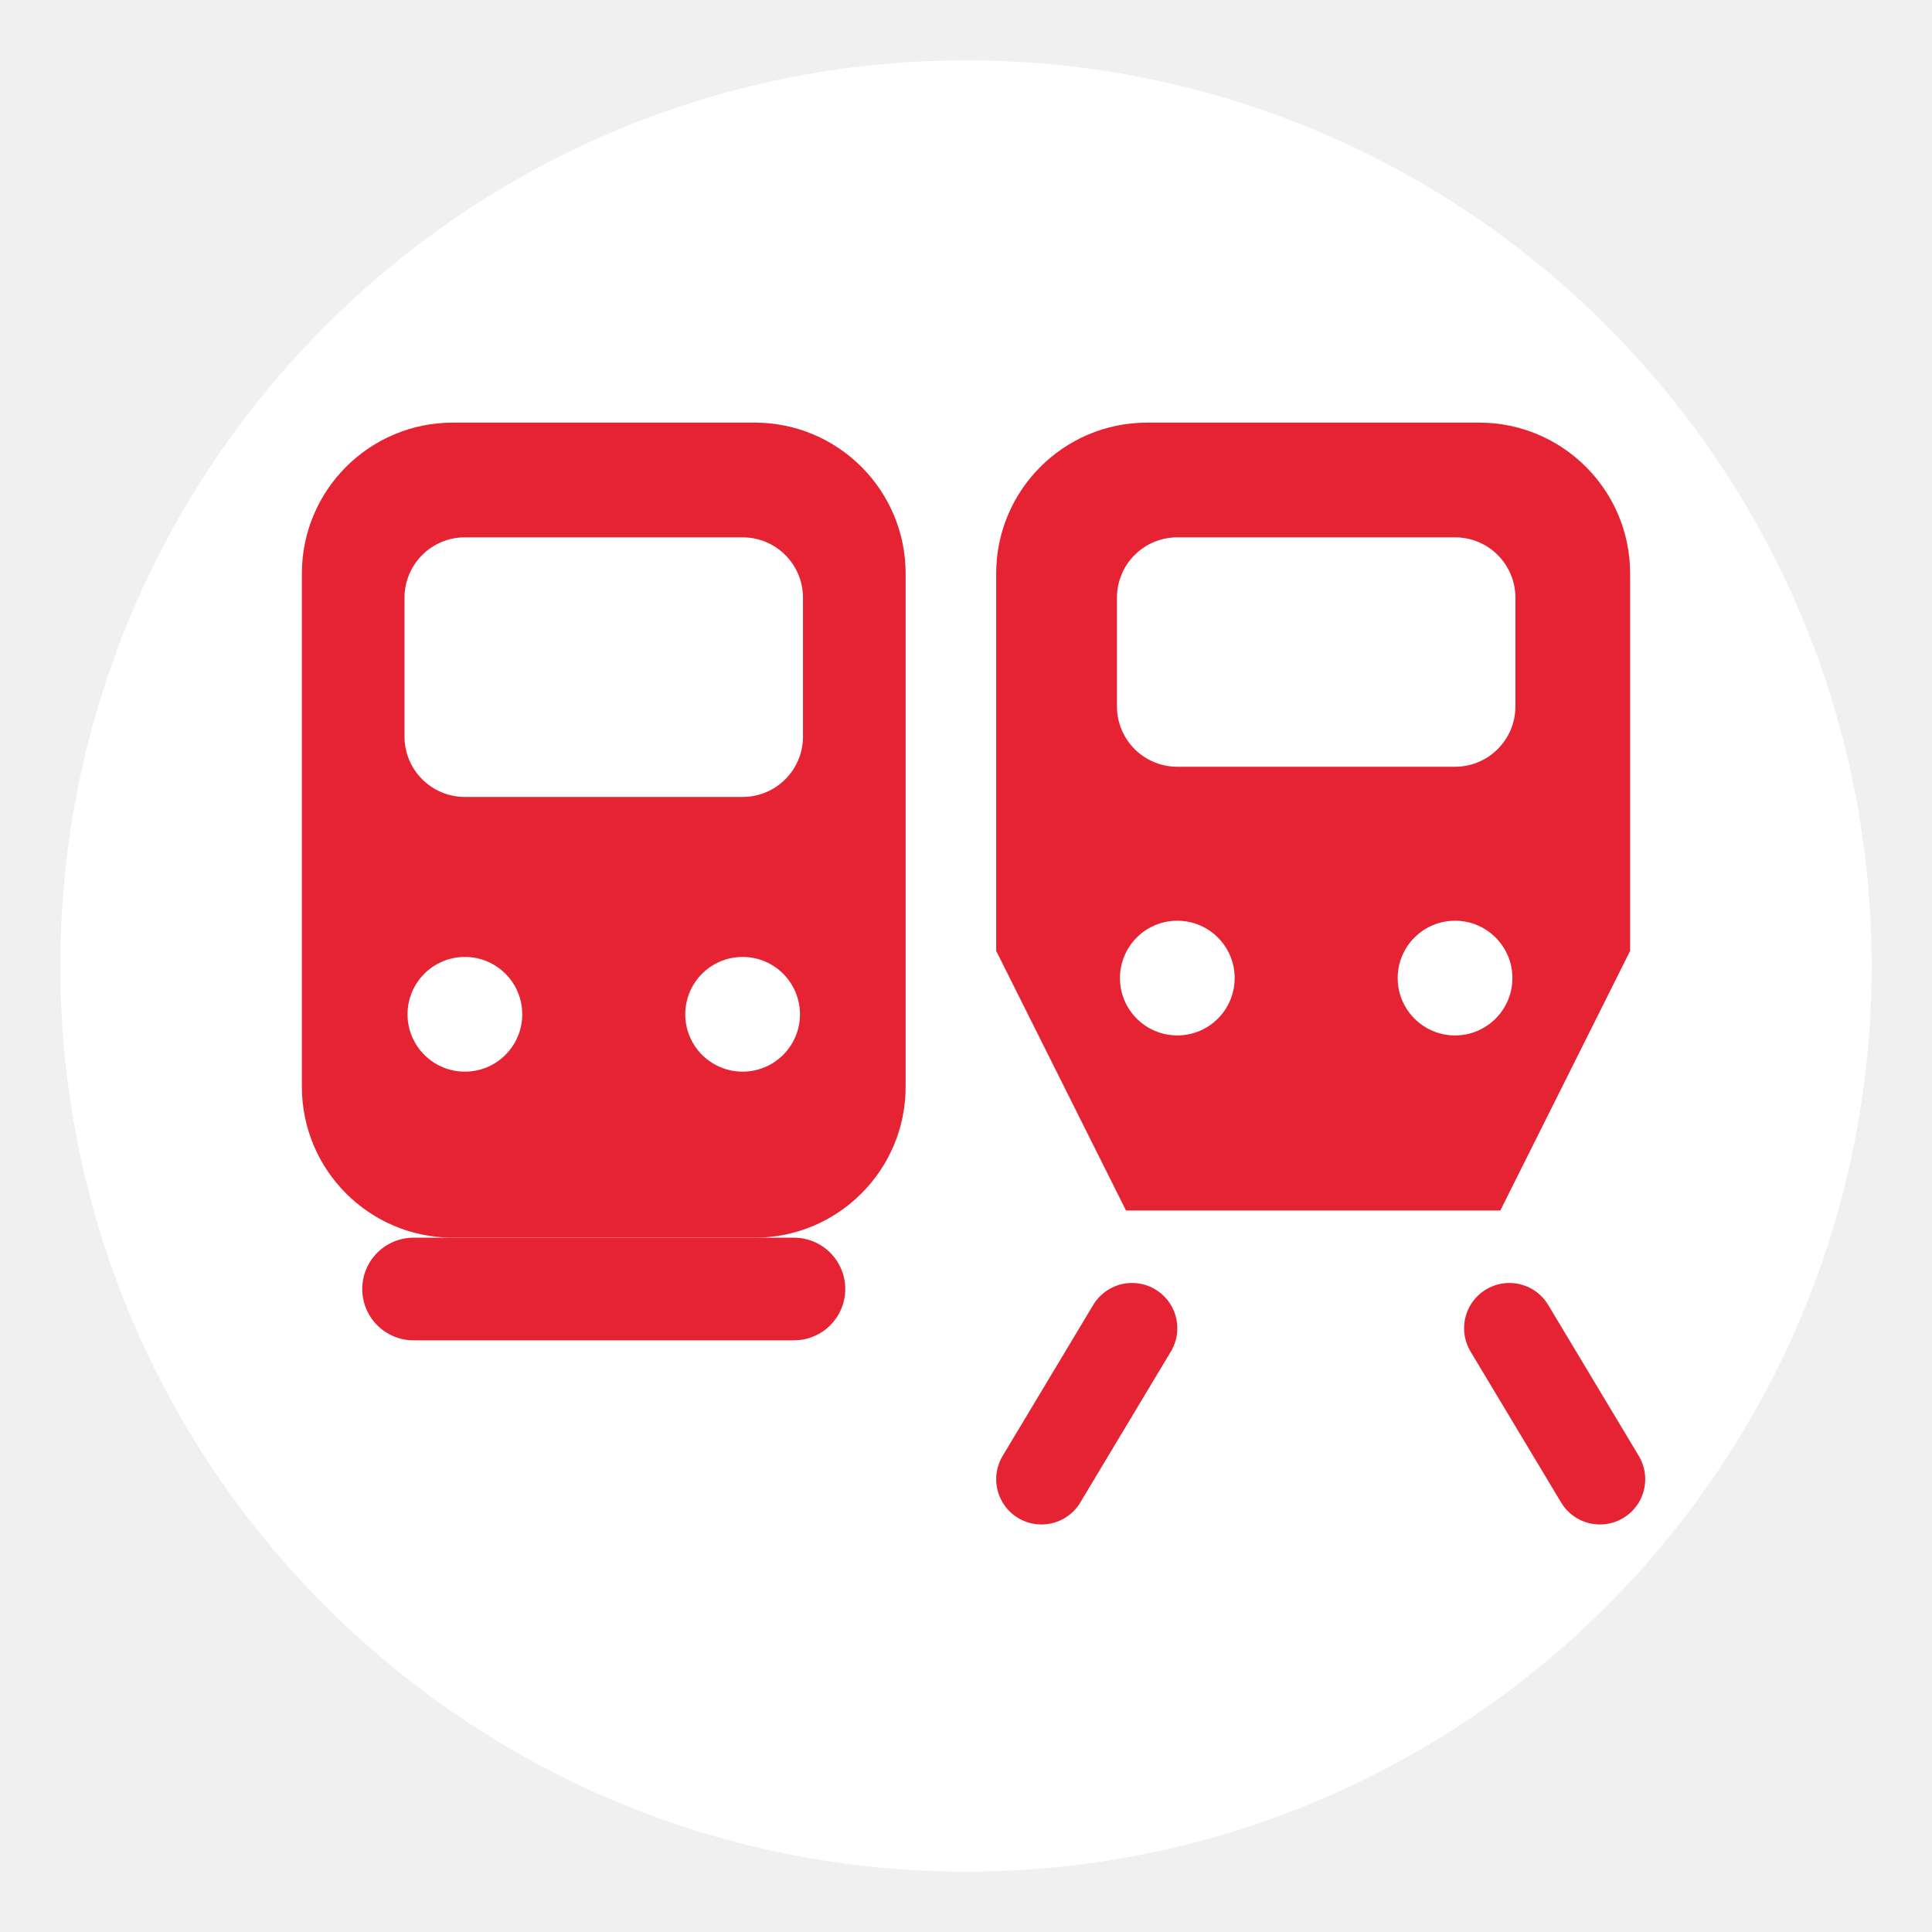
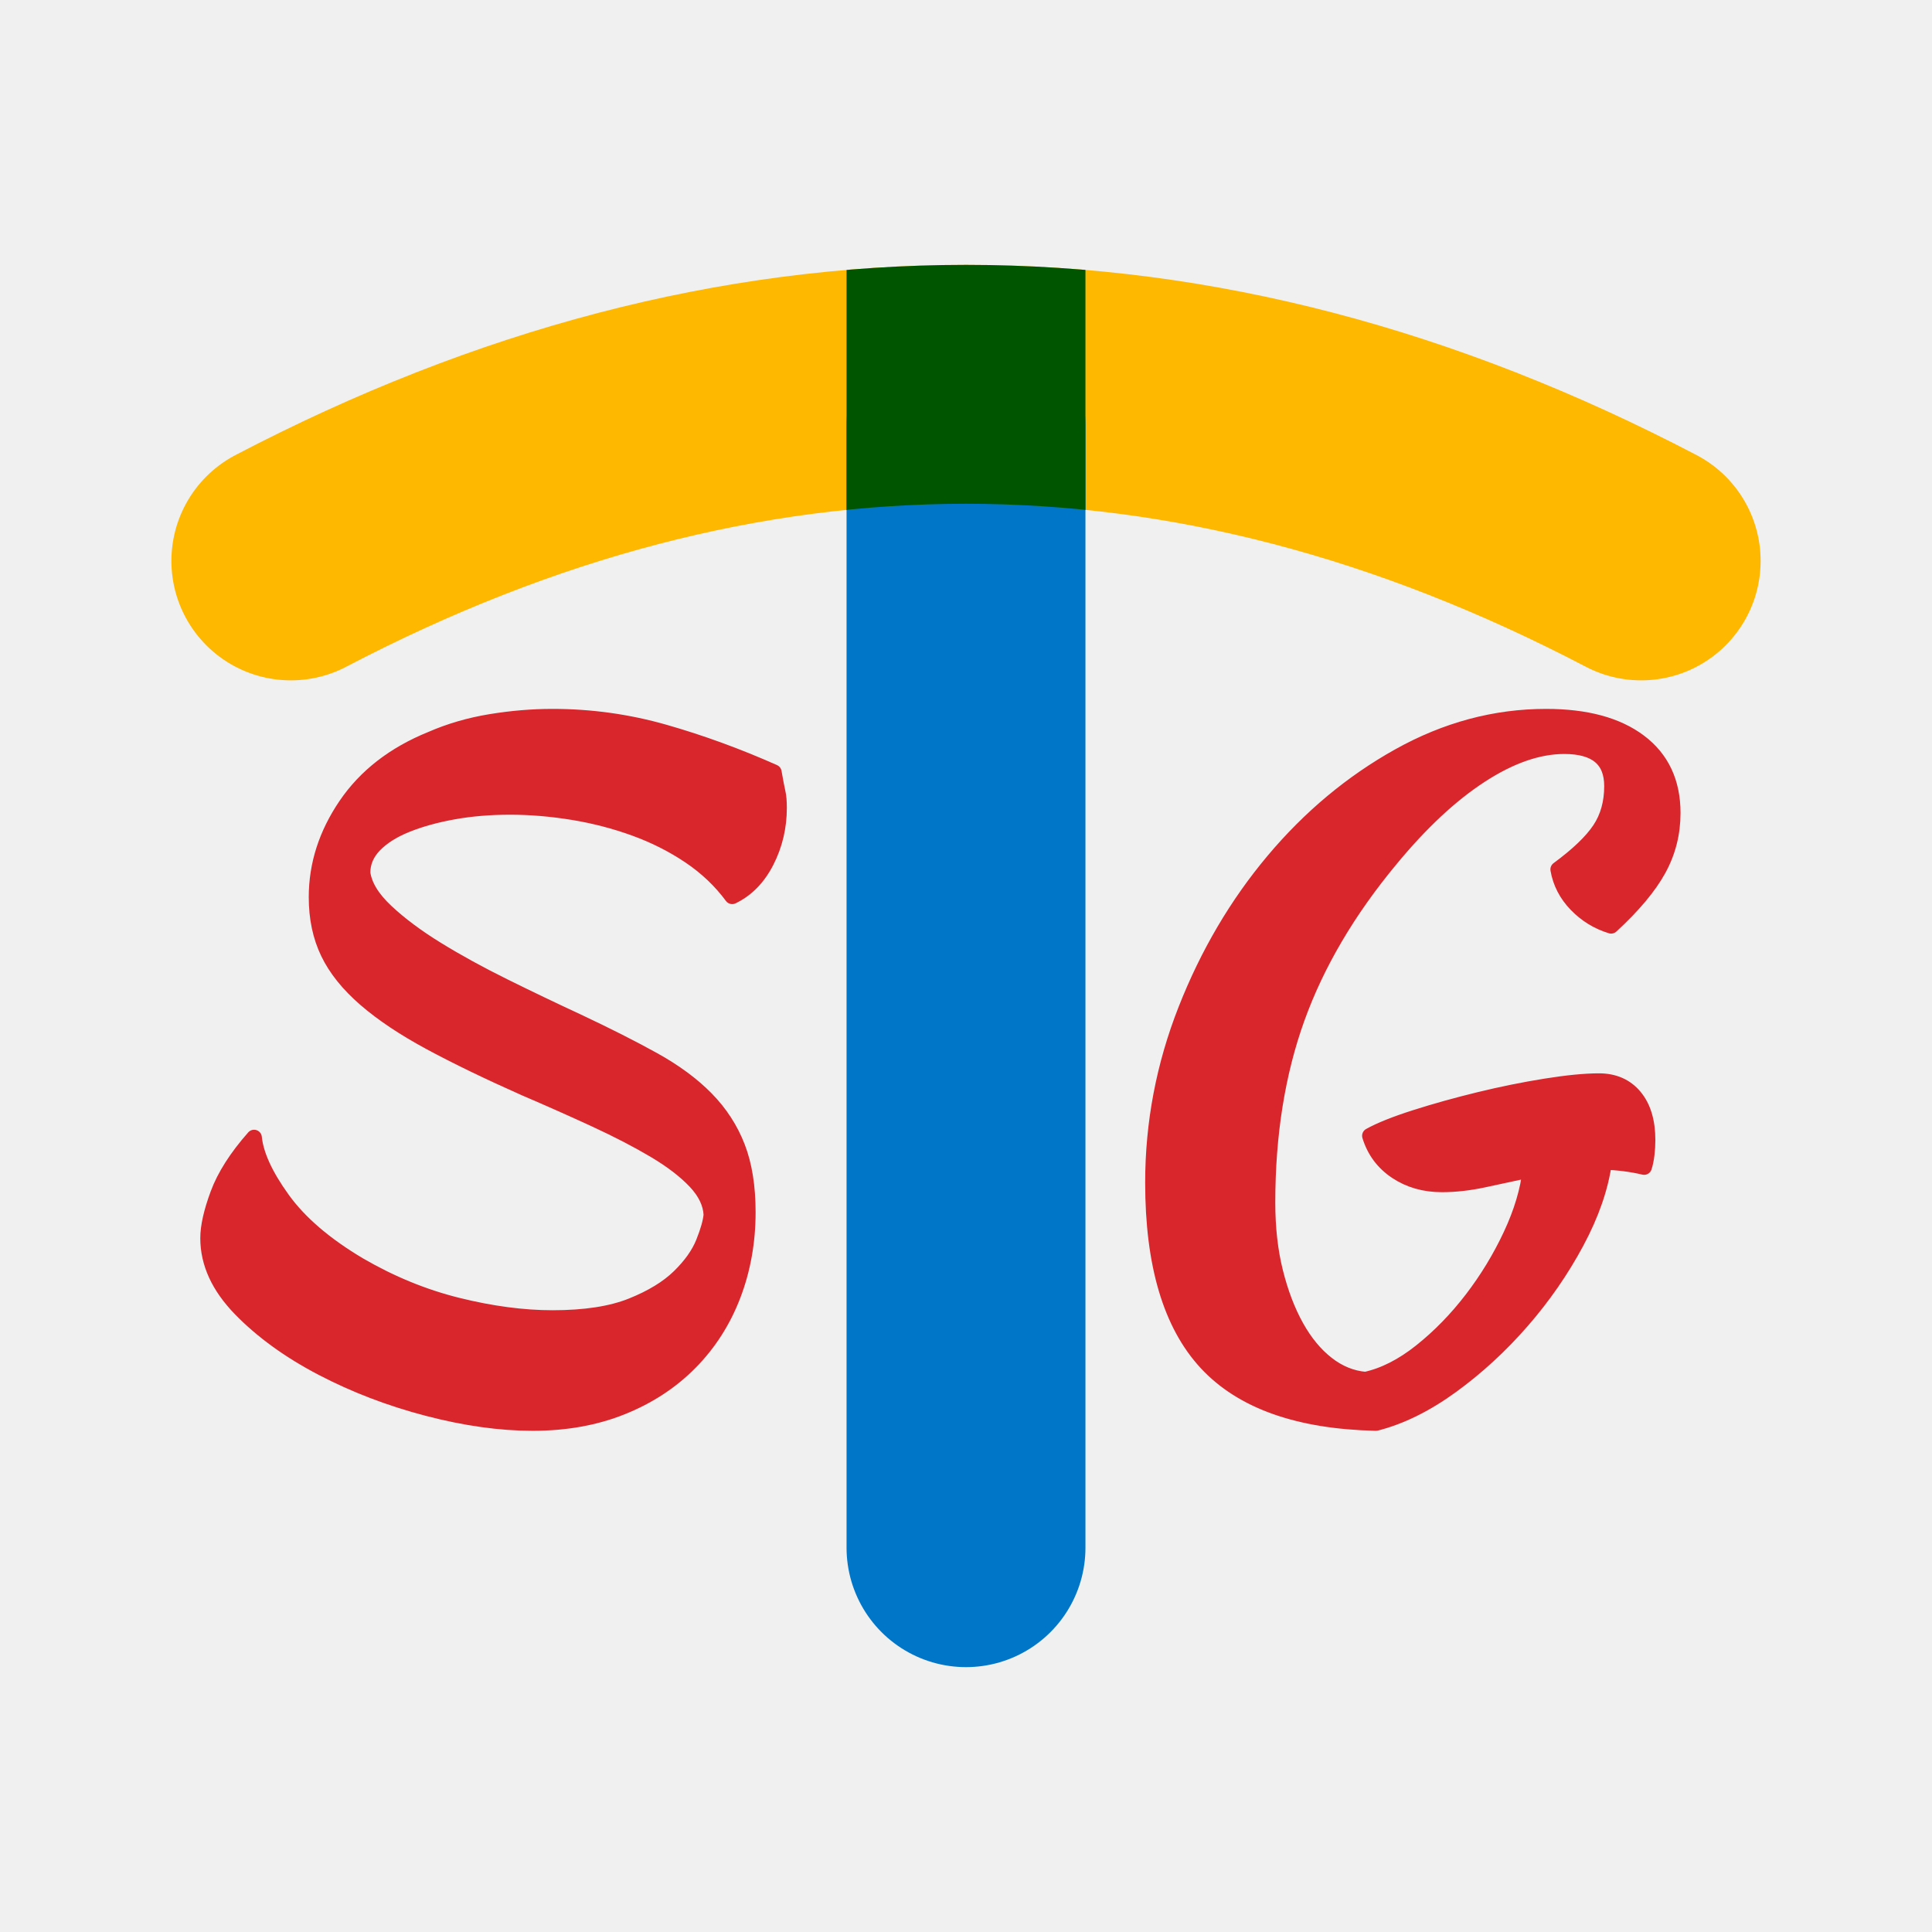
- <svg xmlns="http://www.w3.org/2000/svg" viewBox="0 0 64 64" role="img" aria-labelledby="t">
-   <circle cx="32" cy="32" r="30" fill="#ffffff" />
-   <g>
-     <rect x="10" y="14" width="20" height="27" rx="5" fill="#E62333" />
-     <rect x="13.4" y="17.8" width="13.2" height="8.6" rx="2" fill="#ffffff" />
-     <circle cx="15.4" cy="33.6" r="1.9" fill="#ffffff" />
-     <circle cx="24.6" cy="33.6" r="1.9" fill="#ffffff" />
-     <rect x="12" y="41" width="16" height="3.4" rx="1.7" fill="#E62333" />
-   </g>
-   <g>
-     <path d="M37.5 14 h11.5 a5 5 0 0 1 5 5 v12.5 l-4.3 8.6 h-12.4 l-4.3 -8.6 v-12.5 a5 5 0 0 1 5 -5 z" fill="#E62333" />
-     <rect x="37" y="17.8" width="13.2" height="7.6" rx="2" fill="#ffffff" />
-     <circle cx="39" cy="32.4" r="1.9" fill="#ffffff" />
-     <circle cx="48.2" cy="32.4" r="1.9" fill="#ffffff" />
-     <line x1="37.5" y1="44" x2="34.5" y2="49" stroke="#E62333" stroke-width="3" stroke-linecap="round" />
-     <line x1="50" y1="44" x2="53" y2="49" stroke="#E62333" stroke-width="3" stroke-linecap="round" />
+ <svg xmlns="http://www.w3.org/2000/svg" viewBox="70 102 372 372" width="372" height="372" role="img" aria-label="ThereSG logo">
+   <defs>
+     <mask id="arch" maskUnits="userSpaceOnUse" x="0" y="0" width="512" height="512">
+       <path d="M126 210 Q256 142 386 210" fill="none" stroke="white" stroke-width="46" stroke-linecap="round" />
+     </mask>
+   </defs>
+   <path d="M126 210 Q256 142 386 210" fill="none" stroke="#FFB800" stroke-width="46" stroke-linecap="round" />
+   <path d="M256 184 V400" fill="none" stroke="#0076C8" stroke-width="46" stroke-linecap="round" />
+   <path d="M256 100 V300" fill="none" stroke="#005500" stroke-width="46" mask="url(#arch)" />
+   <g fill="#D9262C" stroke="#D9262C" stroke-linejoin="round" stroke-linecap="round">
+     <path d="M753 674Q756 657 757.5 650.5Q759 644 759 633Q759 600 744.5 571.5Q730 543 705 531Q685 558 656.0 577.5Q627 597 592.5 609.5Q558 622 521.0 628.0Q484 634 449 634Q414 634 383.5 628.5Q353 623 329.5 613.5Q306 604 292.5 590.0Q279 576 279 558Q282 536 306.0 513.5Q330 491 365.0 469.5Q400 448 442.5 427.0Q485 406 526 387Q577 363 614.0 342.5Q651 322 675.0 297.5Q699 273 711.0 242.0Q723 211 723 167Q723 116 706.0 71.5Q689 27 656.5 -6.0Q624 -39 578.0 -57.5Q532 -76 475 -76Q419 -76 354.0 -59.0Q289 -42 232.5 -12.5Q176 17 138.5 55.5Q101 94 101 137Q101 157 112.5 188.0Q124 219 154 253Q157 223 186.5 182.0Q216 141 275 106Q330 74 388.5 59.5Q447 45 498 45Q554 45 589.0 59.0Q624 73 644.0 92.5Q664 112 672.0 132.0Q680 152 681 164Q680 184 662.5 202.5Q645 221 615.5 238.5Q586 256 547.0 274.0Q508 292 466 310Q403 338 357.5 362.5Q312 387 282.5 412.5Q253 438 239.5 466.0Q226 494 226 530Q226 586 260.0 636.0Q294 686 358 712Q390 726 426.5 732.0Q463 738 498 738Q564 738 627.0 720.0Q690 702 753 674Z" transform="translate(93.19 363.30) scale(0.16708 -0.16708)" stroke-width="17.96" />
+     <path d="M655 318Q681 318 696.0 300.0Q711 282 711 250Q711 242 710.0 233.5Q709 225 707 219Q686 224 661 225Q655 181 629.0 132.5Q603 84 566.0 41.5Q529 -1 485.0 -33.0Q441 -65 398 -76Q264 -73 202.5 -6.5Q141 60 141 201Q141 304 179.0 400.5Q217 497 280.0 572.0Q343 647 424.5 692.5Q506 738 594 738Q663 738 701.5 709.0Q740 680 740 627Q740 592 723.5 562.0Q707 532 669 497Q646 504 629.0 521.5Q612 539 608 562Q642 587 656.0 608.0Q670 629 670 658Q670 704 615 704Q570 704 518.5 670.5Q467 637 415 574Q341 485 307.0 390.5Q273 296 273 178Q273 134 282.0 98.0Q291 62 306.0 35.0Q321 8 341.5 -8.0Q362 -24 386 -26Q418 -19 450.0 6.5Q482 32 508.5 66.5Q535 101 553.5 140.5Q572 180 576 216Q548 210 522.5 204.5Q497 199 474 199Q444 199 421.5 214.0Q399 229 391 255Q409 265 443.5 276.0Q478 287 517.0 296.5Q556 306 593.5 312.0Q631 318 655 318Z" transform="translate(268.44 363.30) scale(0.16708 -0.16708)" stroke-width="17.96" />
  </g>
</svg>
